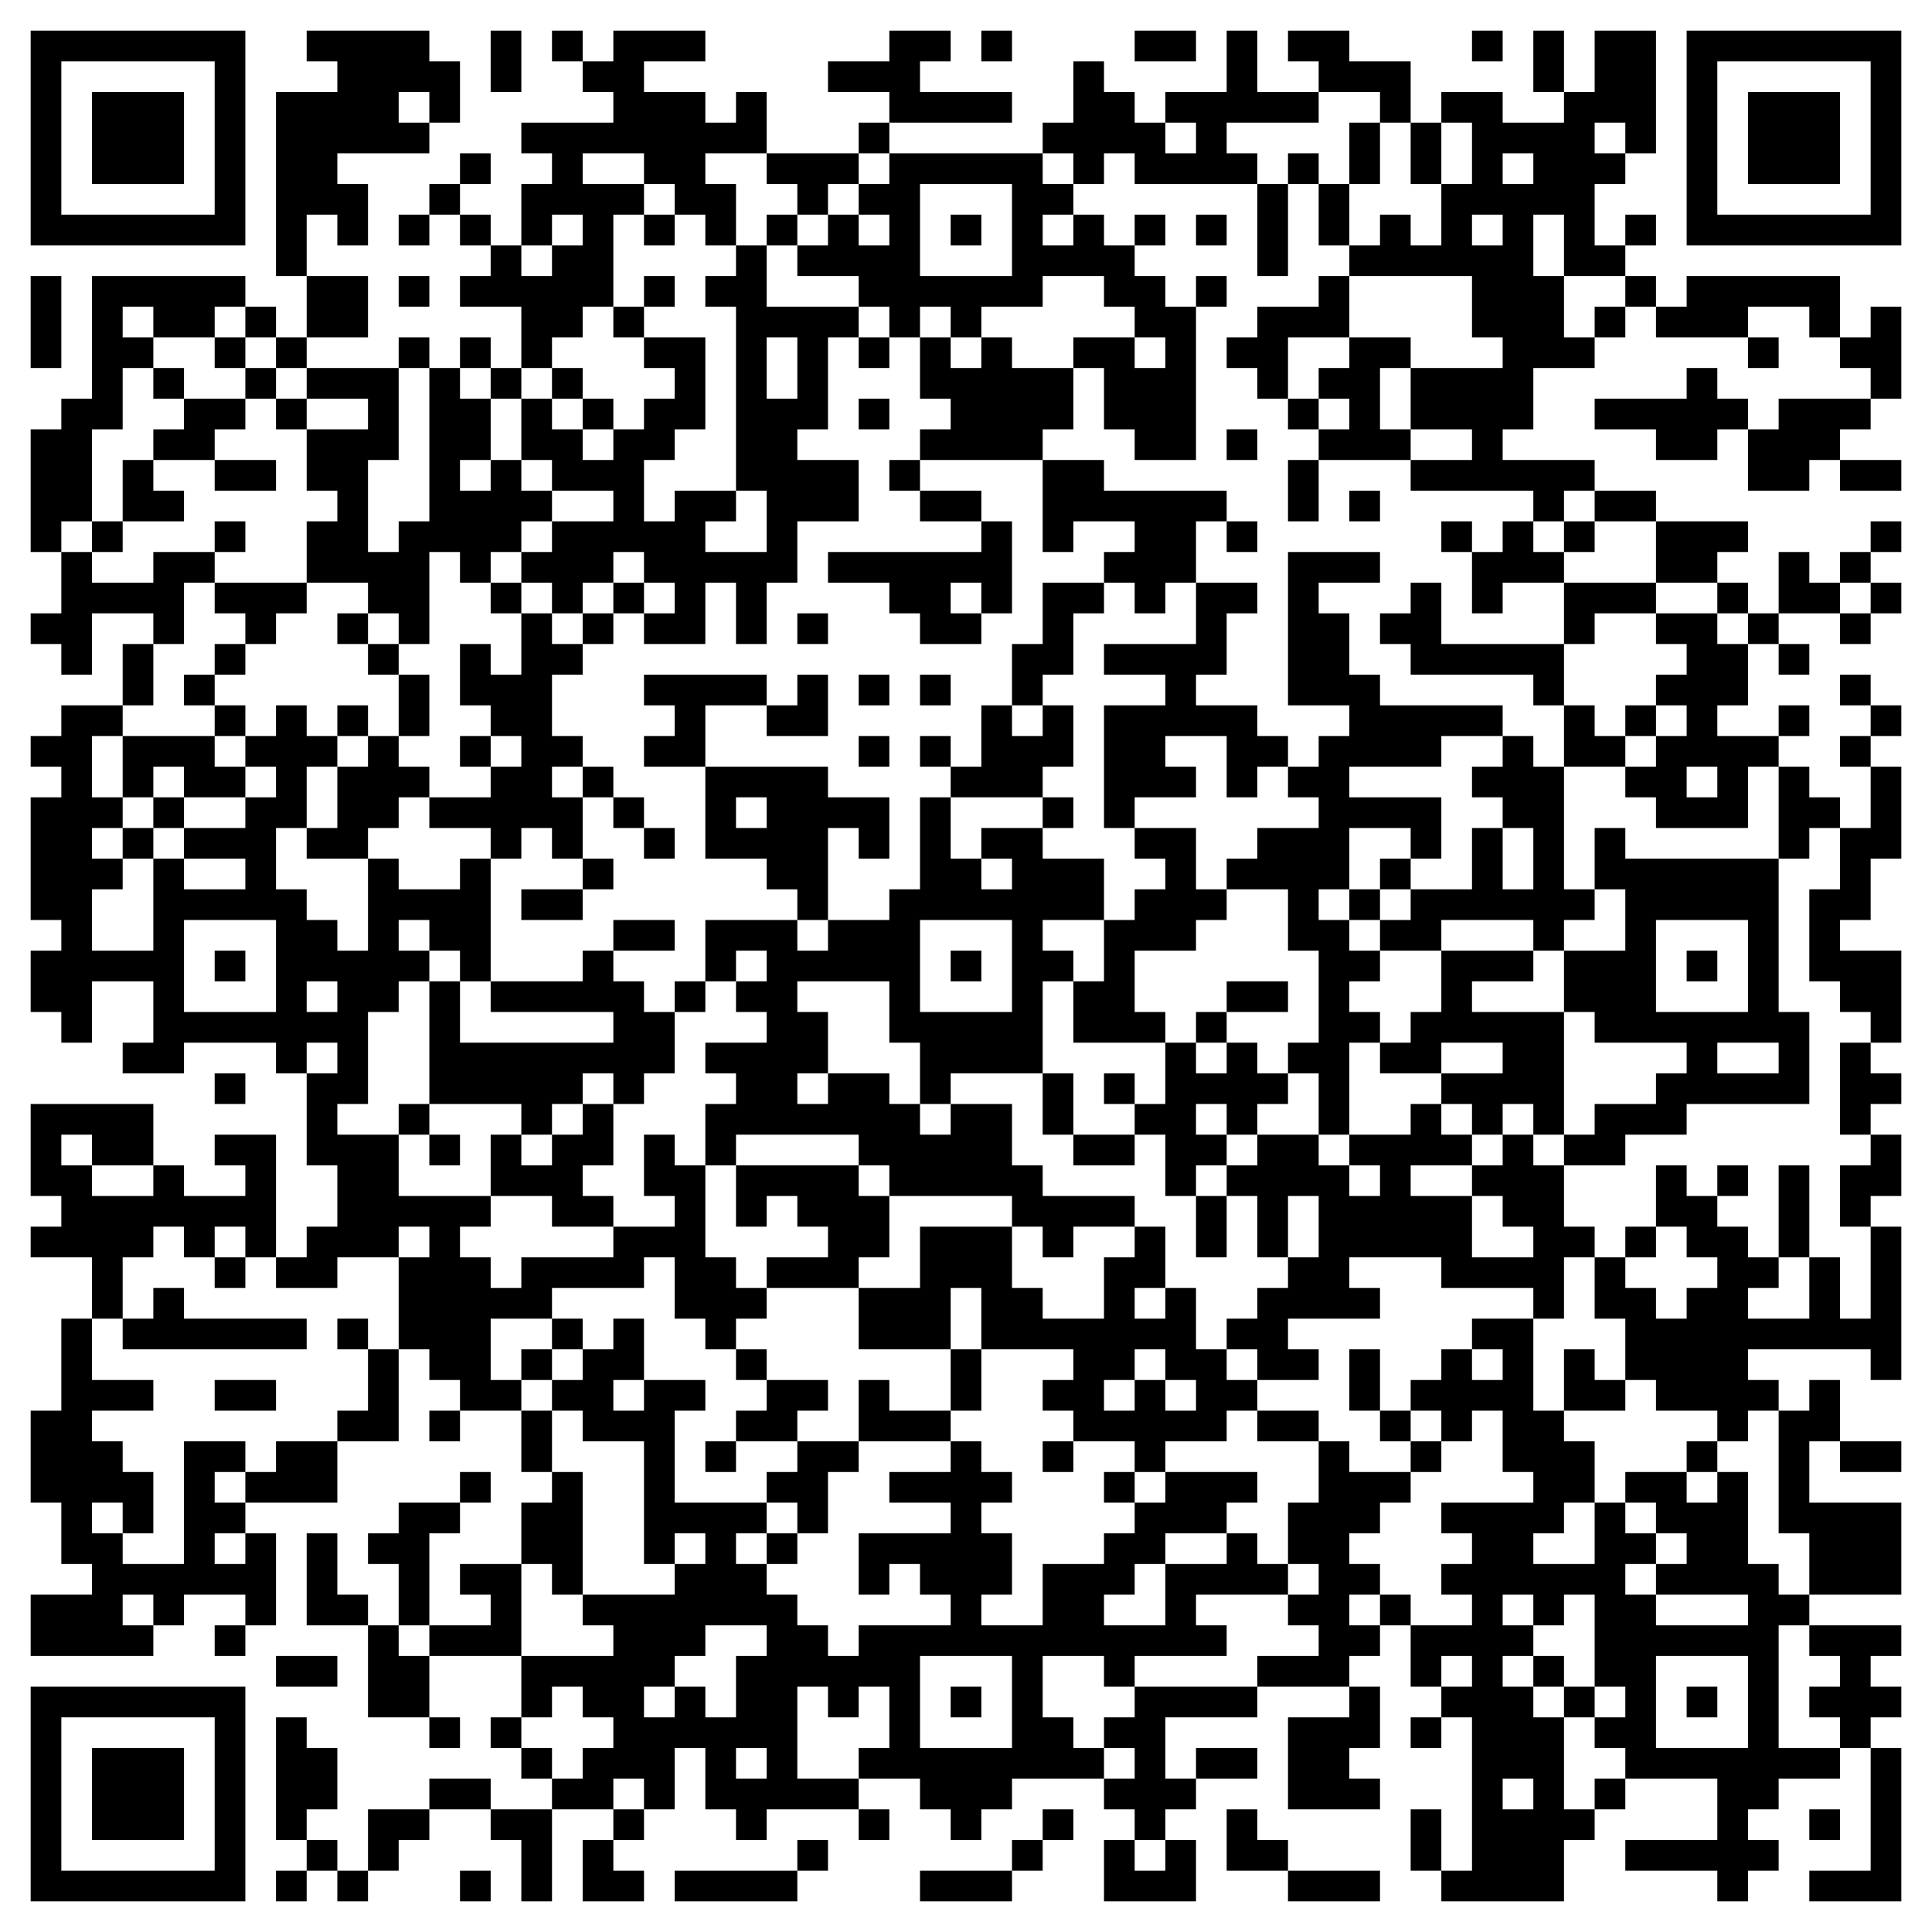
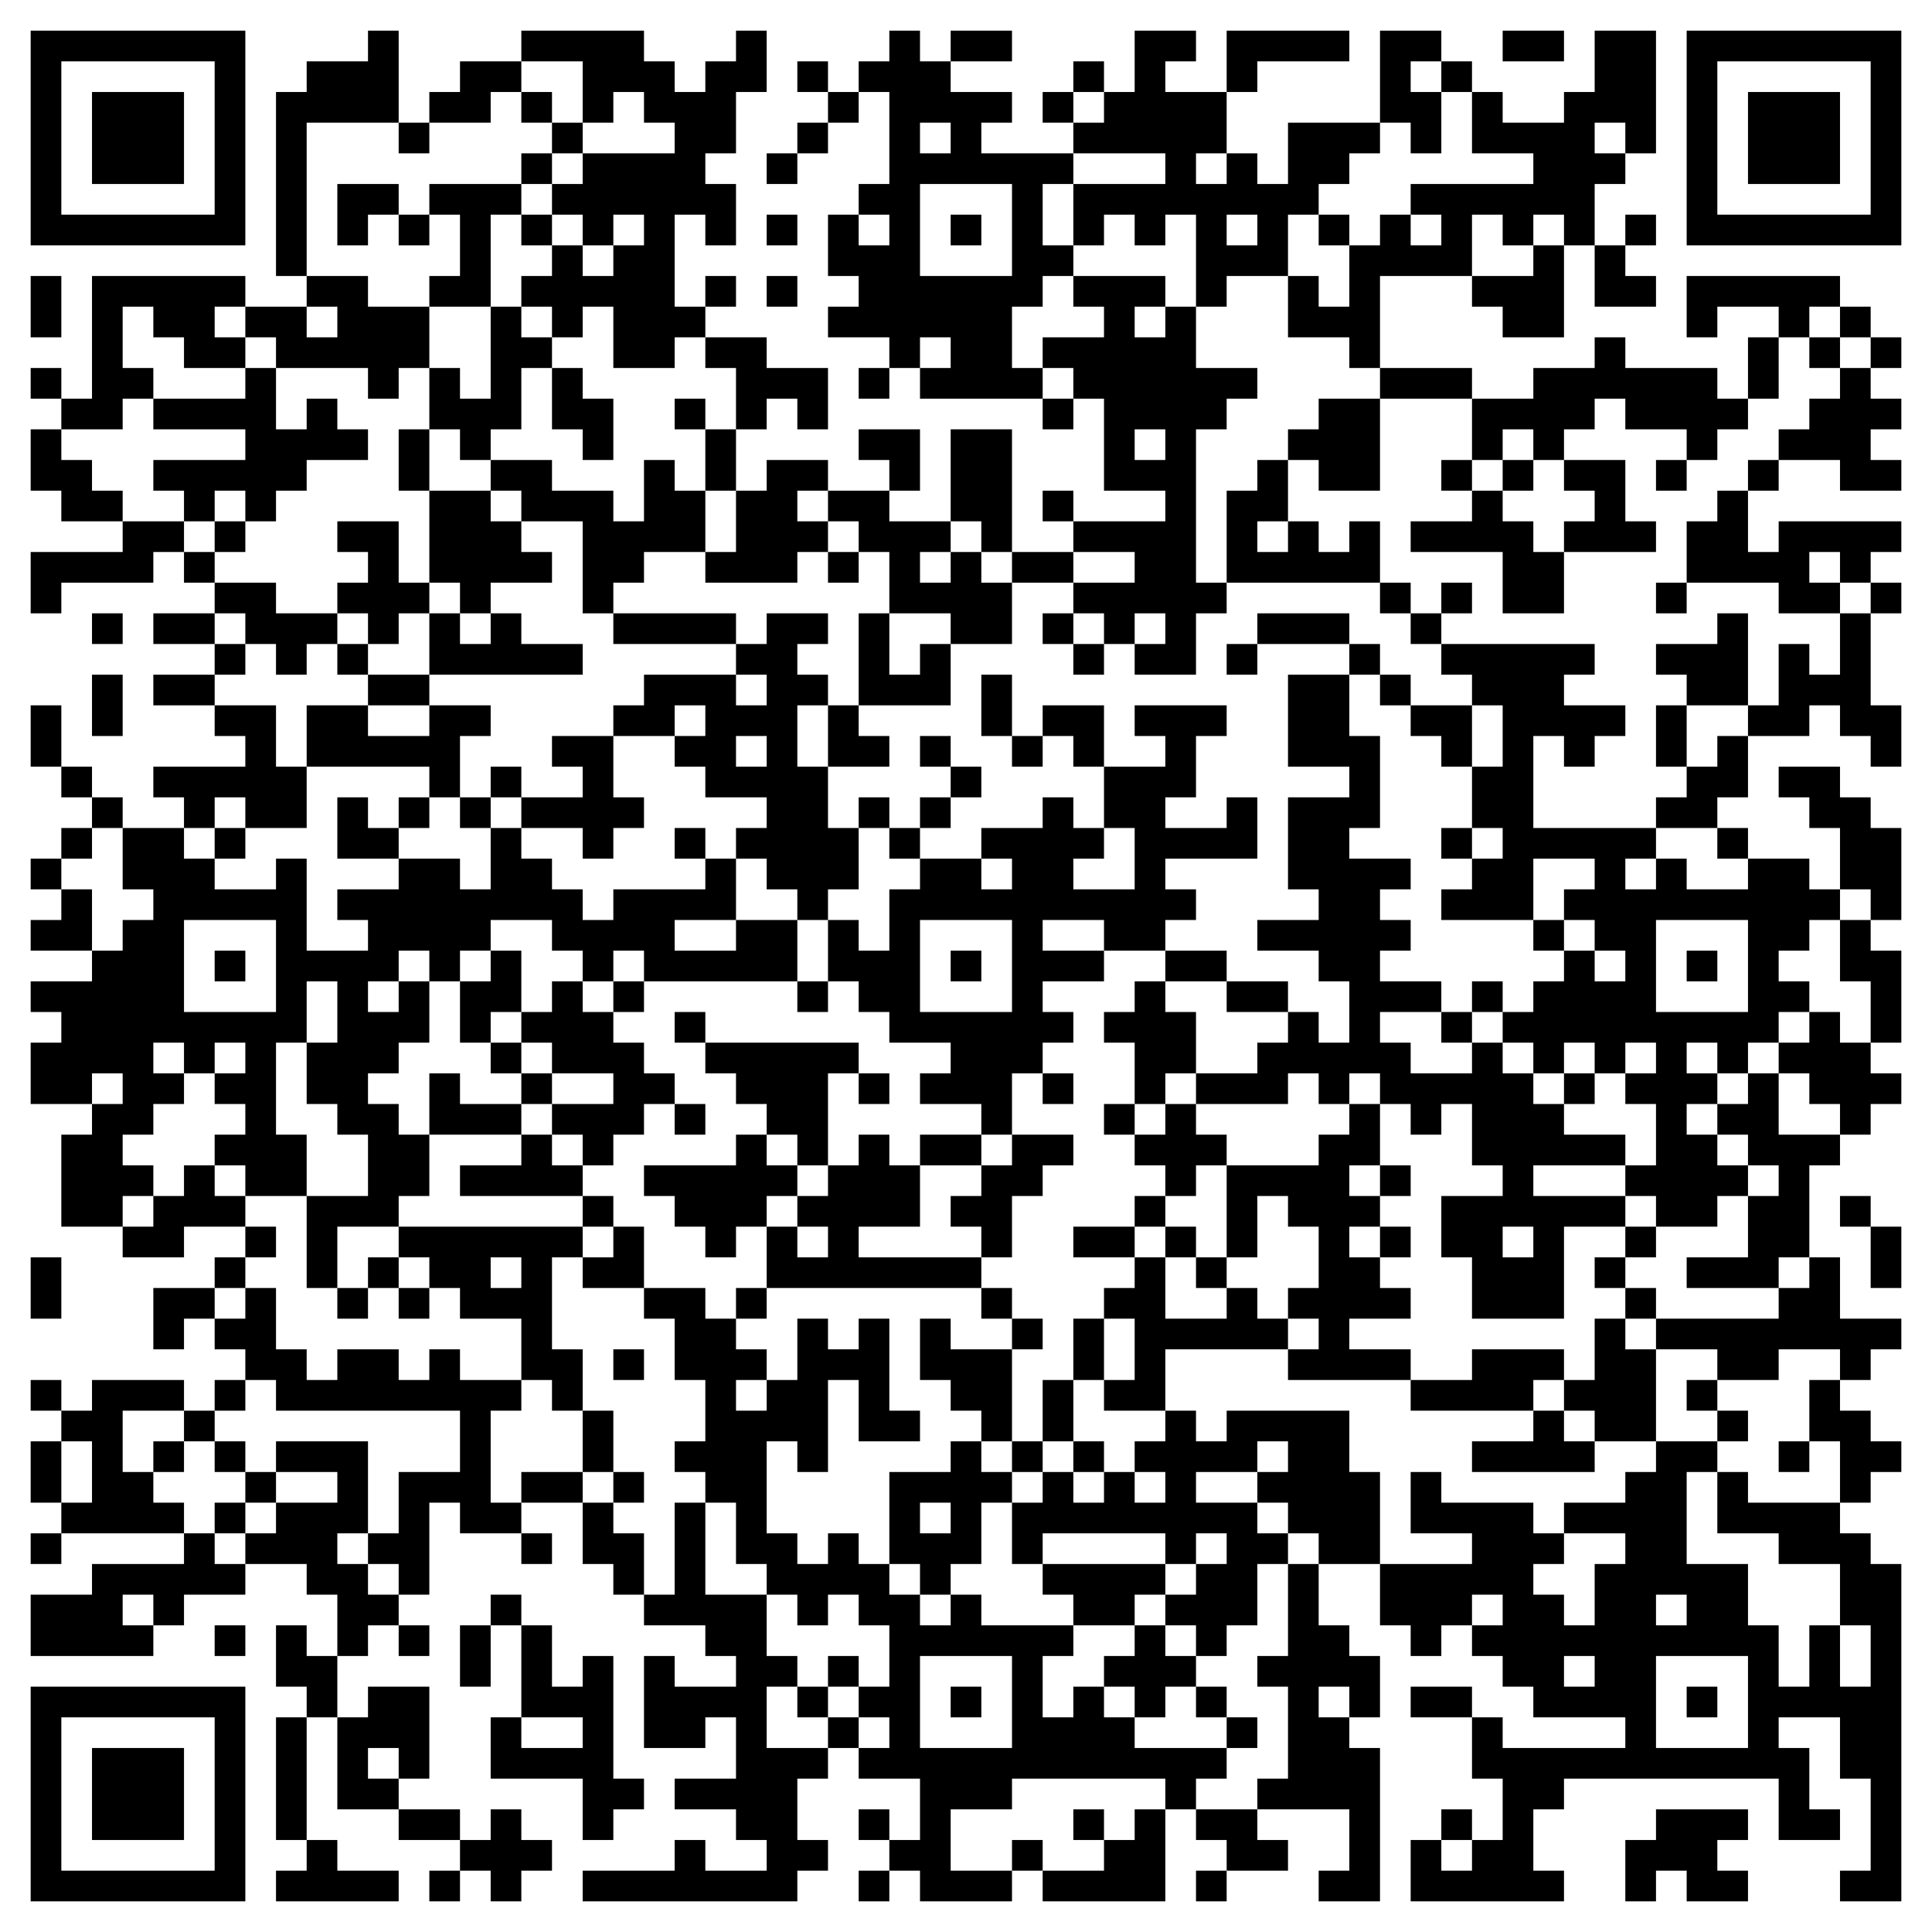
<svg xmlns="http://www.w3.org/2000/svg" viewBox="0 0 63 63">
-   <path d="M1 1h7v7h-7zM10 1h4v1h1v2h-1v-1h-1v1h1v1h-3v1h1v2h-1v-1h-1v2h-1v-6h2v-1h-1zM16 1h1v2h-1zM18 1h1v1h-1zM20 1h3v1h-2v1h2v1h1v-1h1v2h-2v1h1v2h-1v-1h-1v-1h-1v-1h-2v1h2v1h-1v3h-1v1h-1v1h-1v-2h-2v-1h1v-1h1v1h1v-1h1v-1h-1v1h-1v-2h1v-1h-1v-1h3v-1h-1v-1h1zM29 1h2v1h-1v1h3v1h-4v-1h-2v-1h2zM32 1h1v1h-1zM37 1h2v1h-2zM40 1h1v2h2v1h-3v1h1v1h-4v-1h-1v1h-1v-1h-1v-1h1v-2h1v1h1v1h1v1h1v-1h-1v-1h2zM42 1h2v1h2v2h-1v-1h-2v-1h-1zM48 1h1v1h-1zM50 1h1v2h-1zM52 1h2v4h-1v-1h-1v1h1v1h-1v2h1v1h-2v-2h-1v2h1v2h1v1h-2v2h-1v1h3v1h-1v1h-1v-1h-4v-1h2v-1h-2v-2h3v-1h-1v-2h-4v-1h1v-1h1v1h1v-2h1v-2h-1v-1h2v1h2v-1h1zM55 1h7v7h-7zM2 2v5h5v-5zM56 2v5h5v-5zM3 3h3v3h-3zM57 3h3v3h-3zM28 4h1v1h-1zM44 4h1v2h-1zM46 4h1v2h-1zM15 5h1v1h-1zM25 5h3v1h-1v1h-1v-1h-1zM29 5h5v1h1v1h-1v1h1v-1h1v1h1v1h1v1h1v5h-2v-1h-1v-2h-1v-1h2v1h1v-1h-1v-1h-1v-1h-2v1h-2v1h-1v-1h-1v1h-1v-1h-1v-1h-2v-1h1v-1h1v1h1v-1h-1v-1h1zM42 5h1v1h-1zM49 5v1h1v-1zM14 6h1v1h-1zM30 6v3h3v-3zM41 6h1v3h-1zM43 6h1v2h-1zM13 7h1v1h-1zM15 7h1v1h-1zM21 7h1v1h-1zM25 7h1v1h-1zM31 7h1v1h-1zM37 7h1v1h-1zM39 7h1v1h-1zM48 7v1h1v-1zM53 7h1v1h-1zM24 8h1v2h3v1h-1v3h-1v1h2v2h-2v2h-1v2h-1v-2h-1v2h-2v-1h1v-1h-1v-1h-1v1h-1v1h-1v-1h-1v-1h1v-1h2v-1h-2v-1h-1v-2h1v1h1v1h1v-1h1v-1h1v-1h-1v-1h2v3h-1v1h-1v2h1v-1h2v1h-1v1h2v-2h-1v-6h-1v-1h1zM1 9h1v3h-1zM3 9h5v1h-1v1h-2v-1h-1v1h1v1h-1v2h-1v3h-1v1h-1v-4h1v-1h1zM10 9h2v2h-2zM13 9h1v1h-1zM21 9h1v1h-1zM39 9h1v1h-1zM43 9h1v2h-2v2h-1v-1h-1v-1h1v-1h2zM53 9h1v1h-1zM55 9h5v2h-1v-1h-2v1h-3v-1h1zM8 10h1v1h-1zM20 10h1v1h-1zM52 10h1v1h-1zM61 10h1v3h-1v-1h-1v-1h1zM7 11h1v1h-1zM9 11h1v1h-1zM13 11h1v1h-1zM15 11h1v1h-1zM25 11v2h1v-2zM28 11h1v1h-1zM30 11h1v1h1v-1h1v1h2v2h-1v1h-4v-1h1v-1h-1zM44 11h2v1h-1v2h1v1h-3v-1h1v-1h-1v-1h1zM57 11h1v1h-1zM5 12h1v1h-1zM8 12h1v1h-1zM10 12h3v3h-1v3h1v-1h1v-5h1v1h1v2h-1v1h1v-1h1v1h1v1h-1v1h-1v1h-1v-1h-1v3h-1v-1h-1v-1h-2v-2h1v-1h-1v-2h2v-1h-2zM16 12h1v1h-1zM18 12h1v1h-1zM55 12h1v1h1v1h-1v1h-2v-1h-2v-1h3zM6 13h2v1h-1v1h-2v-1h1zM9 13h1v1h-1zM19 13h1v1h-1zM28 13h1v1h-1zM42 13h1v1h-1zM58 13h3v1h-1v1h-1v1h-2v-2h1zM40 14h1v1h-1zM4 15h1v1h1v1h-2zM7 15h2v1h-2zM29 15h1v1h-1zM34 15h2v1h4v1h-1v2h-1v1h-1v-1h-1v-1h1v-1h-2v1h-1zM42 15h1v2h-1zM60 15h2v1h-2zM30 16h2v1h-2zM44 16h1v1h-1zM52 16h2v1h-2zM3 17h1v1h-1zM7 17h1v1h-1zM32 17h1v3h-1v-1h-1v1h1v1h-2v-1h-1v-1h-2v-1h5zM40 17h1v1h-1zM47 17h1v1h-1zM49 17h1v1h1v1h-2v1h-1v-2h1zM51 17h1v1h-1zM54 17h3v1h-1v1h-2zM61 17h1v1h-1zM2 18h1v1h2v-1h2v1h-1v2h-1v-1h-2v2h-1v-1h-1v-1h1zM42 18h3v1h-2v1h1v2h1v1h4v1h-2v1h-3v1h3v2h-1v-1h-2v2h-1v1h1v1h1v1h-1v1h1v1h-1v3h-1v-2h-1v-1h1v-3h-1v-2h-2v-1h1v-1h2v-1h-1v-1h1v-1h1v-1h-2zM58 18h1v1h1v1h-2zM60 18h1v1h-1zM7 19h3v1h-1v1h-1v-1h-1zM16 19h1v1h-1zM20 19h1v1h-1zM34 19h2v1h-1v2h-1v1h-1v-2h1zM39 19h2v1h-1v2h-1v1h2v1h1v1h-1v1h-1v-2h-2v1h1v1h-2v1h-1v-4h2v-1h-2v-1h3zM46 19h1v2h4v2h-1v-1h-4v-1h-1v-1h1zM51 19h3v1h-2v1h-1zM56 19h1v1h-1zM61 19h1v1h-1zM11 20h1v1h-1zM17 20h1v1h1v1h-1v2h1v1h-1v1h1v2h-1v-1h-1v1h-1v-1h-2v-1h2v-1h1v-1h-1v-1h-1v-2h1v1h1zM19 20h1v1h-1zM26 20h1v1h-1zM54 20h2v1h1v2h-1v1h2v1h-1v2h-3v-1h-1v-1h1v-1h1v-1h-1v-1h1v-1h-1zM57 20h1v1h-1zM60 20h1v1h-1zM4 21h1v2h-1zM7 21h1v1h-1zM12 21h1v1h-1zM58 21h1v1h-1zM6 22h1v1h-1zM13 22h1v2h-1zM21 22h4v1h-2v2h-2v-1h1v-1h-1zM26 22h1v2h-2v-1h1zM28 22h1v1h-1zM30 22h1v1h-1zM60 22h1v1h-1zM2 23h2v1h-1v2h1v1h-1v1h1v1h-1v2h2v-3h1v1h2v-1h-2v-1h2v-1h1v-1h-1v-1h1v-1h1v1h1v1h-1v2h-1v2h1v1h1v1h1v-3h1v1h2v-1h1v4h-1v-1h-1v-1h-1v1h1v1h-1v1h-1v3h-1v1h2v2h3v1h-1v1h1v1h1v-1h3v-1h2v-1h-1v-2h1v1h1v3h1v1h1v1h-1v1h-1v-1h-1v-2h-1v1h-3v1h-2v2h1v1h-2v-1h-1v-1h-1v-3h1v-1h-1v1h-2v1h-2v-1h1v-1h1v-2h-1v-3h1v-1h-1v1h-1v-1h-3v1h-2v-1h1v-2h-2v2h-1v-1h-1v-2h1v-1h-1v-4h1v-1h-1v-1h1zM7 23h1v1h-1zM11 23h1v1h-1zM32 23h1v1h1v-1h1v2h-1v1h-3v-1h1zM51 23h1v1h1v1h-2zM53 23h1v1h-1zM58 23h1v1h-1zM61 23h1v1h-1zM4 24h3v1h1v1h-2v-1h-1v1h-1zM12 24h1v1h1v1h-1v1h-1v1h-2v-1h1v-2h1zM15 24h1v1h-1zM28 24h1v1h-1zM30 24h1v1h-1zM49 24h1v1h1v4h1v1h-1v1h-1v-1h-3v1h-2v-1h1v-1h2v-2h1v2h1v-2h-1v-1h-1v-1h1zM60 24h1v1h-1zM19 25h1v1h-1zM23 25h4v1h2v2h-1v-1h-1v3h-1v-1h-1v-1h-2zM55 25v1h1v-1zM58 25h1v1h1v1h-1v1h-1zM61 25h1v3h-1v2h-1v1h2v3h-1v-1h-1v-1h-1v-3h1v-2h1zM5 26h1v1h-1zM20 26h1v1h-1zM24 26v1h1v-1zM30 26h1v2h1v1h1v-1h-1v-1h2v1h2v2h-2v1h1v1h-1v3h-3v1h-1v-2h-1v-2h-3v1h1v2h-1v1h1v-1h2v1h1v1h1v-1h2v2h1v1h3v1h-2v1h-1v-1h-1v-1h-4v-1h-1v-1h-4v1h-1v-2h1v-1h-1v-1h2v-1h-1v-1h1v-1h-1v1h-1v-2h3v1h1v-1h2v-1h1zM34 26h1v1h-1zM4 27h1v1h-1zM21 27h1v1h-1zM37 27h2v2h1v1h-1v1h-2v2h1v1h-3v-2h1v-2h1v-1h1v-1h-1zM52 27h1v1h5v5h1v3h-4v1h-2v1h-2v-1h1v-1h2v-1h1v-1h-3v-1h-1v-2h2v-2h-1zM19 28h1v1h-1zM45 28h1v1h-1zM17 29h2v1h-2zM44 29h1v1h-1zM6 30v3h3v-3zM20 30h2v1h-2zM30 30v3h3v-3zM54 30v3h3v-3zM7 31h1v1h-1zM19 31h1v1h1v1h1v2h-1v1h-1v-1h-1v1h-1v1h-1v-1h-3v-4h1v2h5v-1h-4v-1h3zM31 31h1v1h-1zM47 31h3v1h-2v1h3v4h-1v-1h-1v1h-1v-1h-1v-1h2v-1h-2v1h-2v-1h1v-1h1zM55 31h1v1h-1zM10 32v1h1v-1zM22 32h1v1h-1zM40 32h2v1h-2zM39 33h1v1h-1zM38 34h1v1h1v-1h1v1h1v1h-1v1h-1v-1h-1v1h1v1h-1v1h-1v-2h-1v-1h1zM56 34v1h2v-1zM60 34h1v1h1v1h-1v1h-1zM7 35h1v1h-1zM34 35h1v2h-1zM36 35h1v1h-1zM1 36h4v2h-2v-1h-1v1h1v1h2v-1h1v1h2v-1h-1v-1h2v4h-1v-1h-1v1h-1v-1h-1v1h-1v2h-1v-2h-2v-1h1v-1h-1zM13 36h1v1h-1zM19 36h1v2h-1v1h1v1h-2v-1h-2v-2h1v1h1v-1h1zM46 36h1v1h1v1h-2v1h2v2h2v-1h-1v-1h-1v-1h1v-1h1v1h1v2h1v1h-1v2h-1v-1h-3v-1h-3v1h1v1h-3v1h1v1h-2v-1h-1v-1h1v-1h1v-1h1v-2h-1v2h-1v-2h-1v-1h1v-1h2v1h1v1h1v-1h-1v-1h2zM14 37h1v1h-1zM35 37h2v1h-2zM61 37h1v2h-1v1h-1v-2h1zM24 38h4v1h1v2h-1v1h-3v-1h2v-1h-1v-1h-1v1h-1zM54 38h1v1h1v1h1v1h1v1h-1v1h2v-2h1v2h1v-3h1v5h-1v-1h-4v1h1v1h-1v1h-1v-1h-2v-1h-1v-2h-1v-2h1v1h1v1h1v-1h1v-1h-1v-1h-1zM56 38h1v1h-1zM58 38h1v3h-1zM39 39h1v2h-1zM30 40h3v2h1v1h2v-2h1v-1h1v2h-1v1h1v-1h1v2h1v1h1v1h-1v1h-2v1h-1v-1h-2v-1h-1v-1h1v-1h-3v-2h-1v2h-3v-2h2zM53 40h1v1h-1zM7 41h1v1h-1zM5 42h1v1h4v1h-6v-1h1zM2 43h1v2h2v1h-2v1h1v1h1v2h-1v-1h-1v1h1v1h2v-4h2v1h-1v1h1v1h-1v1h1v-1h1v3h-1v-1h-2v1h-1v-1h-1v1h1v1h-4v-2h2v-1h-1v-2h-1v-3h1zM11 43h1v1h-1zM18 43h1v1h-1zM20 43h1v2h-1v1h1v-1h2v1h-1v3h3v1h-1v1h1v1h1v1h1v1h1v-1h3v-1h-1v-1h-1v1h-1v-2h3v-1h-2v-1h2v-1h1v1h1v1h-1v1h1v2h-1v1h2v-2h2v-1h1v-1h1v-1h3v1h-1v1h-2v1h-1v1h-1v1h2v-2h2v-1h1v1h1v1h-3v1h1v1h-3v1h-1v-1h-2v2h1v1h1v1h-3v1h-1v1h-1v-1h-1v-1h-2v-1h1v-2h-1v1h-1v-1h-1v3h2v1h-3v1h-1v-1h-1v-2h-1v2h-1v-1h-1v1h-2v-1h1v-1h1v-1h-1v-1h-1v1h-1v-2h3v-1h-1v-1h3v-1h1v-1h-1v1h-1v-4h-2v-1h-1v-1h1v-1h1zM48 43h2v3h1v1h1v2h-1v1h-1v1h2v-2h1v1h1v1h-1v1h1v1h3v-1h-3v-1h1v-1h-1v-1h-1v-1h2v1h1v-1h1v3h1v1h1v1h-1v4h2v1h-2v1h-1v1h1v1h-1v1h-1v-1h-3v-1h3v-2h-3v-1h-1v-1h1v-1h-1v-3h-1v1h-1v-1h-1v1h1v1h-1v1h1v1h1v3h1v1h-1v2h-4v-1h1v-5h-1v-1h1v-1h-1v1h-1v-2h2v-1h-1v-1h1v-1h-1v-1h3v-1h-1v-2h-1v1h-1v-1h-1v-1h1v-1h1v1h1v-1h-1zM12 44h1v3h-2v-1h1zM17 44h1v1h-1zM24 44h1v1h-1zM31 44h1v2h-1zM37 44v1h-1v1h1v-1h1v1h1v-1h-1v-1zM44 44h1v2h-1zM51 44h1v1h1v1h-2zM7 45h2v1h-2zM25 45h2v1h-1v1h-2v-1h1zM28 45h1v1h2v1h-3zM59 45h1v2h-1v2h3v3h-3v-2h-1v-4h1zM14 46h1v1h-1zM17 46h1v2h-1zM41 46h2v1h-2zM45 46h1v1h-1zM9 47h2v2h-3v-1h1zM23 47h1v1h-1zM26 47h2v1h-1v2h-1v-1h-1v-1h1zM34 47h1v1h-1zM43 47h1v1h2v1h-1v1h-1v1h1v1h-1v1h1v1h-1v1h-3v-1h2v-1h-1v-1h1v-1h-1v-2h1zM46 47h1v1h-1zM55 47h1v1h-1zM60 47h2v1h-2zM15 48h1v1h-1zM18 48h1v4h-1v-1h-1v-2h1zM36 48h1v1h-1zM13 49h2v1h-1v3h-1v-2h-1v-1h1zM10 50h1v2h1v1h-2zM25 50h1v1h-1zM15 51h2v3h-3v-1h2v-1h-1zM45 52h1v1h-1zM7 53h1v1h-1zM12 53h1v1h1v2h-2zM23 53v1h-1v1h-1v1h1v-1h1v1h1v-2h1v-1zM59 53h3v1h-1v1h1v1h-1v1h-1v-1h-1v-1h1v-1h-1zM9 54h2v1h-2zM30 54v3h3v-3zM50 54h1v1h-1zM54 54v3h3v-3zM1 55h7v7h-7zM31 55h1v1h-1zM37 55h4v1h-3v2h1v1h-1v1h-1v-1h-1v-1h1v-1h-1v-1h1zM44 55h1v2h-1v1h1v1h-3v-3h2zM51 55h1v1h-1zM55 55h1v1h-1zM2 56v5h5v-5zM9 56h1v1h1v2h-1v1h-1zM14 56h1v1h-1zM16 56h1v1h-1zM46 56h1v1h-1zM3 57h3v3h-3zM17 57h1v1h-1zM24 57v1h1v-1zM39 57h2v1h-2zM61 57h1v5h-3v-1h2zM14 58h2v1h-2zM49 58v1h1v-1zM52 58h1v1h-1zM12 59h2v1h-1v1h-1zM16 59h2v3h-1v-2h-1zM20 59h1v1h-1zM28 59h1v1h-1zM34 59h1v1h-1zM40 59h1v1h1v1h-2zM46 59h1v2h-1zM59 59h1v1h-1zM10 60h1v1h-1zM19 60h1v1h1v1h-2zM26 60h1v1h-1zM33 60h1v1h-1zM36 60h1v1h1v-1h1v2h-3zM9 61h1v1h-1zM11 61h1v1h-1zM15 61h1v1h-1zM22 61h4v1h-4zM30 61h3v1h-3zM42 61h3v1h-3z" />
+   <path d="M1 1h7v7h-7zM12 1h1v3h-3v5h-1v-6h1v-1h2zM17 1h4v1h1v1h1v-1h1v-1h1v2h-1v2h-1v1h1v2h-1v-1h-1v3h1v1h-1v1h-2v-2h-1v1h-1v-1h-1v-1h1v-1h1v1h1v-1h1v-1h-1v1h-1v-1h-1v-1h1v-1h3v-1h-1v-1h-1v1h-1v-2h-2zM29 1h1v1h1v1h2v1h-1v1h3v1h-1v2h1v1h-1v1h-1v2h1v1h-4v-1h1v-1h-1v1h-1v-1h-2v-1h1v-1h-1v-2h1v1h1v-1h-1v-1h1v-3h-1v-1h1zM31 1h2v1h-2zM37 1h2v1h-1v1h2v2h-1v1h1v-1h1v1h1v-2h3v1h-1v1h-1v1h-1v2h-2v1h-1v-3h-1v1h-1v-1h-1v1h-1v-2h3v-1h-3v-1h1v-1h1zM40 1h4v1h-3v1h-1zM45 1h2v1h-1v1h1v2h-1v-1h-1zM49 1h2v1h-2zM52 1h2v4h-1v-1h-1v1h1v1h-1v2h-1v-1h-1v1h-1v-1h-1v2h-3v3h-1v-1h-2v-2h1v1h1v-2h1v-1h1v1h1v-1h-1v-1h4v-1h-2v-2h1v1h2v-1h1zM55 1h7v7h-7zM2 2v5h5v-5zM15 2h2v1h-1v1h-2v-1h1zM26 2h1v1h-1zM35 2h1v1h-1zM47 2h1v1h-1zM56 2v5h5v-5zM3 3h3v3h-3zM17 3h1v1h-1zM27 3h1v1h-1zM34 3h1v1h-1zM57 3h3v3h-3zM13 4h1v1h-1zM18 4h1v1h-1zM26 4h1v1h-1zM30 4v1h1v-1zM17 5h1v1h-1zM25 5h1v1h-1zM11 6h2v1h-1v1h-1zM14 6h3v1h-1v3h-2v-1h1v-2h-1zM30 6v3h3v-3zM13 7h1v1h-1zM17 7h1v1h-1zM25 7h1v1h-1zM31 7h1v1h-1zM40 7v1h1v-1zM43 7h1v1h-1zM53 7h1v1h-1zM50 8h1v3h-2v-1h-1v-1h2zM52 8h1v1h1v1h-2zM1 9h1v2h-1zM3 9h5v1h-1v1h1v1h-2v-1h-1v-1h-1v2h1v1h-1v1h-2v-1h1zM10 9h2v1h2v2h-1v1h-1v-1h-3v-1h-1v-1h2v1h1v-1h-1zM23 9h1v1h-1zM25 9h1v1h-1zM35 9h3v1h-1v1h1v-1h1v2h2v1h-1v1h-1v5h1v1h-1v2h-2v-1h1v-1h-1v1h-1v-1h-1v-1h2v-1h-2v-1h3v-1h-2v-3h-1v-1h-1v-1h2v-1h-1zM55 9h5v1h-1v1h-1v-1h-2v1h-1zM16 10h1v1h1v1h-1v2h-1v1h-1v-1h-1v-2h1v1h1zM60 10h1v1h-1zM23 11h2v1h2v2h-1v-1h-1v1h-1v-2h-1zM52 11h1v1h3v1h1v1h-1v1h-1v-1h-2v-1h-1v1h-1v1h-1v-1h-1v1h-1v-2h2v-1h2zM57 11h1v2h-1zM59 11h1v1h-1zM61 11h1v1h-1zM1 12h1v1h-1zM8 12h1v2h1v-1h1v1h1v1h-2v1h-1v1h-1v-1h-1v1h-1v-1h-1v-1h3v-1h-3v-1h3zM18 12h1v1h1v2h-1v-1h-1zM28 12h1v1h-1zM45 12h3v1h-3zM60 12h1v1h1v1h-1v1h1v1h-2v-1h-2v-1h1v-1h1zM22 13h1v1h-1zM34 13h1v1h-1zM43 13h2v3h-2v-1h-1v-1h1zM1 14h1v1h1v1h1v1h-2v-1h-1zM13 14h1v2h-1zM23 14h1v2h-1zM28 14h2v2h-1v-1h-1zM31 14h2v4h-1v-1h-1zM37 14v1h1v-1zM16 15h2v1h2v1h1v-2h1v1h1v2h-2v1h-1v1h-1v-3h-2v-1h-1zM25 15h2v1h-1v1h1v1h-1v1h-3v-1h1v-2h1zM41 15h1v2h-1v1h1v-1h1v1h1v-1h1v2h-5v-3h1zM47 15h1v1h-1zM49 15h1v1h-1zM51 15h2v2h1v1h-3v-1h1v-1h-1zM54 15h1v1h-1zM57 15h1v1h-1zM14 16h2v1h1v1h1v1h-2v1h-1v-1h-1zM27 16h2v1h2v1h-1v1h1v-1h1v1h1v2h-2v-1h-2v-2h-1v-1h-1zM34 16h1v1h-1zM48 16h1v1h1v1h1v2h-2v-2h-3v-1h2zM56 16h1v2h1v-1h4v1h-1v1h-1v-1h-1v1h1v1h-2v-1h-3v-2h1zM4 17h2v1h-1v1h-3v1h-1v-2h3zM7 17h1v1h-1zM11 17h2v2h1v1h-1v1h-1v-1h-1v-1h1v-1h-1zM6 18h1v1h-1zM27 18h1v1h-1zM33 18h2v1h-2zM7 19h2v1h2v1h-1v1h-1v-1h-1v-1h-1zM45 19h1v1h-1zM47 19h1v1h-1zM54 19h1v1h-1zM61 19h1v1h-1zM3 20h1v1h-1zM5 20h2v1h-2zM14 20h1v1h1v-1h1v1h2v1h-5zM20 20h4v1h-4zM25 20h2v1h-1v1h1v1h-1v2h1v2h1v2h-1v1h-1v-1h-1v-1h-1v-1h1v-1h-2v-1h-1v-1h1v-1h-1v1h-2v-1h1v-1h3v1h1v-1h-1v-1h1zM28 20h1v2h1v-1h1v2h-3zM34 20h1v1h-1zM41 20h3v1h-3zM46 20h1v1h-1zM56 20h1v3h-2v-1h-1v-1h2zM60 20h1v3h1v2h-1v-1h-1v-1h-1v1h-2v-1h1v-2h1v1h1zM7 21h1v1h-1zM11 21h1v1h-1zM35 21h1v1h-1zM40 21h1v1h-1zM44 21h1v1h-1zM47 21h5v1h-1v1h2v1h-1v1h-1v-1h-1v3h4v1h-1v1h1v-1h1v1h2v-1h2v1h1v1h-1v1h-1v1h1v1h-1v1h-1v1h-1v-1h-1v1h1v1h-1v1h1v1h1v1h-1v1h-2v-1h-1v-1h1v-2h-1v-1h1v-1h-1v1h-1v-1h-1v1h-1v-1h-1v-1h1v-1h1v-1h1v1h1v-1h-1v-1h-1v-1h1v-1h-2v2h-3v-1h1v-1h1v-1h-1v-2h1v-2h-1v-1h-1zM3 22h1v2h-1zM5 22h2v1h-2zM12 22h2v1h-2zM32 22h1v2h-1zM42 22h2v2h1v3h-1v1h2v1h-1v1h1v1h-1v1h2v1h-2v1h1v1h2v-1h1v1h1v1h1v1h2v1h-3v1h3v1h-2v3h-3v-2h-1v-2h2v-1h-1v-2h-1v1h-1v-1h-1v-1h-1v1h-1v-1h-1v1h-3v-1h2v-1h1v-1h1v1h1v-2h-1v-1h-2v-1h2v-1h-1v-3h2v-1h-2zM45 22h1v1h-1zM1 23h1v2h-1zM7 23h2v2h1v2h-2v-1h-1v1h-1v-1h-1v-1h3v-1h-1zM10 23h2v1h2v-1h2v1h-1v2h-1v-1h-4zM27 23h1v1h1v1h-2zM34 23h2v2h-1v-1h-1zM37 23h3v1h-1v2h-1v1h2v-1h1v2h-3v1h1v1h-1v1h-2v-1h-2v1h2v1h-2v1h1v1h-1v1h-1v2h-1v-1h-2v-1h1v-1h-2v-1h-1v-1h-1v-2h1v1h1v-2h1v-1h2v1h1v-1h-1v-1h2v-1h1v1h1v1h-1v1h2v-2h-1v-2h2v-1h-1zM46 23h2v2h-1v-1h-1zM54 23h1v2h-1zM18 24h2v2h1v1h-1v1h-1v-1h-2v-1h2v-1h-1zM24 24v1h1v-1zM30 24h1v1h-1zM33 24h1v1h-1zM56 24h1v2h-1v1h-2v-1h1v-1h1zM2 25h1v1h-1zM16 25h1v1h-1zM31 25h1v1h-1zM58 25h2v1h1v1h1v3h-1v-1h-1v-2h-1v-1h-1zM3 26h1v1h-1zM11 26h1v1h1v1h-2zM13 26h1v1h-1zM15 26h1v1h-1zM28 26h1v1h-1zM30 26h1v1h-1zM2 27h1v1h-1zM4 27h2v1h1v1h2v-1h1v3h2v-1h-1v-1h2v-1h2v1h1v-2h1v1h1v1h1v1h1v-1h3v-1h1v2h-2v1h2v-1h2v2h-5v-1h-1v1h-1v-1h-1v-1h-2v1h-1v1h-1v-1h-1v1h-1v1h1v-1h1v2h-1v1h-1v1h1v1h1v2h-1v1h-2v2h-1v-3h2v-2h-1v-1h-1v-2h1v-2h-1v2h-1v3h1v2h-2v-1h-1v-1h1v-1h-1v-1h1v-1h-1v1h-1v-1h-1v1h1v1h-1v1h-1v1h1v1h-1v1h-2v-3h1v-1h1v-1h-1v1h-2v-2h1v-1h-1v-1h2v-1h1v-1h1v-1h-1zM7 27h1v1h-1zM22 27h1v1h-1zM29 27h1v1h-1zM47 27h1v1h-1zM56 27h1v1h-1zM1 28h1v1h-1zM2 29h1v2h-2v-1h1zM6 30v3h3v-3zM30 30v3h3v-3zM50 30h1v1h-1zM54 30v3h3v-3zM60 30h1v1h1v3h-1v-2h-1zM7 31h1v1h-1zM16 31h1v2h-1v1h-1v-2h1zM31 31h1v1h-1zM38 31h2v1h-2zM55 31h1v1h-1zM18 32h1v1h1v1h1v1h1v1h-1v1h-1v1h-1v-1h-1v-1h2v-1h-2v-1h-1v-1h1zM20 32h1v1h-1zM26 32h1v1h-1zM37 32h1v1h1v2h-1v1h-1v-2h-1v-1h1zM40 32h2v1h-2zM48 32h1v1h-1zM22 33h1v1h-1zM47 33h1v1h-1zM59 33h1v1h1v1h1v1h-1v1h-1v-1h-1v-1h-1v-1h1zM16 34h1v1h-1zM23 34h5v1h-1v3h-1v-1h-1v-1h-1v-1h-1zM14 35h1v1h2v1h-3zM17 35h1v1h-1zM28 35h1v1h-1zM34 35h1v1h-1zM51 35h1v1h-1zM57 35h1v2h2v1h-1v3h-1v1h-3v-1h2v-2h1v-1h-1v-1h-1v-1h1zM22 36h1v1h-1zM36 36h1v1h-1zM38 36h1v1h1v1h-1v1h-1v-1h-1v-1h1zM44 36h1v2h-1v1h1v1h-1v1h1v1h1v1h-2v1h2v1h-4v-1h1v-1h-1v-1h1v-2h-1v-1h-1v2h-1v-3h3v-1h1zM17 37h1v1h1v1h-4v-1h2zM24 37h1v1h1v1h-1v1h-1v1h-1v-1h-1v-1h-1v-1h3zM28 37h1v1h1v2h-2v1h4v1h-7v-2h1v1h1v-1h-1v-1h1v-1h1zM30 37h2v1h-2zM33 37h2v1h-1v1h-1v2h-1v-1h-1v-1h1v-1h1zM6 38h1v1h1v1h-2v1h-2v-1h1v-1h1zM45 38h1v1h-1zM19 39h1v1h-1zM37 39h1v1h-1zM60 39h1v1h-1zM8 40h1v1h-1zM13 40h6v1h-1v3h1v2h-1v-1h-1v-2h-2v-1h-1v-1h-1zM20 40h1v2h-2v-1h1zM35 40h2v1h-2zM38 40h1v1h-1zM45 40h1v1h-1zM49 40v1h1v-1zM53 40h1v1h-1zM61 40h1v2h-1zM1 41h1v2h-1zM7 41h1v1h-1zM12 41h1v1h-1zM16 41v1h1v-1zM37 41h1v2h2v-1h1v1h1v1h-4v2h-2v-1h1v-2h-1v-1h1zM39 41h1v1h-1zM52 41h1v1h-1zM59 41h1v2h2v1h-1v1h-1v-1h-2v1h-2v-1h-2v-1h4v-1h1zM5 42h2v1h-1v1h-1zM8 42h1v2h1v1h1v-1h2v1h1v-1h1v1h2v1h-1v3h1v1h-2v-1h-1v3h-1v-1h-1v-1h1v-2h2v-2h-6v-1h-1v-1h-1v-1h1zM11 42h1v1h-1zM13 42h1v1h-1zM21 42h2v1h1v1h1v1h-1v1h1v-1h1v-2h1v1h1v-1h1v3h1v1h-2v-2h-1v3h-1v-1h-1v3h1v1h1v-1h1v1h1v1h1v1h1v-1h1v1h3v1h-1v2h1v-1h1v1h1v1h3v1h-1v1h-1v-1h-5v1h-2v2h2v1h-3v-1h-1v-1h1v-2h-2v-1h1v-1h-1v-1h1v-2h-1v-1h-1v1h-1v-1h-1v-1h-1v-2h-1v-1h-1v-1h1v-2h-1v-2h-1zM24 42h1v1h-1zM32 42h1v1h-1zM53 42h1v1h-1zM30 43h1v1h2v3h-1v-1h-1v-1h-1zM33 43h1v1h-1zM35 43h1v2h-1zM52 43h1v1h1v3h-2v-1h-1v-1h1zM20 44h1v1h-1zM48 44h3v1h-1v1h-4v-1h2zM1 45h1v1h-1zM3 45h3v1h-2v2h1v1h1v1h-4v-1h1v-2h-1v-1h1zM7 45h1v1h-1zM34 45h1v2h-1zM55 45h1v1h-1zM59 45h1v1h1v1h1v1h-1v1h-1v-2h-1zM6 46h1v1h-1zM19 46h1v2h-1zM38 46h1v1h1v-1h4v2h1v3h-2v-1h-1v-1h-1v-1h1v-1h-1v1h-2v1h2v1h1v1h-1v2h-1v1h-1v-1h-1v-1h1v-1h1v-1h-1v1h-1v-1h-4v1h-1v-2h1v-1h1v1h1v-1h1v1h1v-1h-1v-1h1zM50 46h1v1h1v1h-4v-1h2zM56 46h1v1h-1zM1 47h1v2h-1zM5 47h1v1h-1zM7 47h1v1h-1zM9 47h3v3h-1v1h1v1h1v1h-1v1h-1v-2h-1v-1h-2v-1h1v-1h2v-1h-2zM31 47h1v1h1v1h-1v2h-1v1h-1v-1h-1v-3h2zM33 47h1v1h-1zM35 47h1v1h-1zM54 47h2v1h-1v3h2v2h1v2h1v-2h1v2h1v-2h-1v-2h-2v-1h-2v-2h1v1h3v1h1v1h1v11h-2v-1h1v-3h-1v-2h-2v1h1v2h1v1h-2v-2h-7v1h-1v2h1v1h-5v-2h1v1h1v-1h1v-2h-1v-2h1v1h4v-1h-3v-1h-1v-1h-1v-1h1v-1h-1v1h-1v1h-1v-1h-1v-2h3v-1h-2v-2h1v1h3v1h1v1h-1v1h1v1h1v-2h1v-1h-2v-1h2v-1h1zM58 47h1v1h-1zM8 48h1v1h-1zM17 48h2v1h-2zM20 48h1v1h-1zM7 49h1v1h-1zM19 49h1v1h1v2h-1v-1h-1zM22 49h1v3h2v2h1v1h-1v2h2v1h-1v2h1v1h-1v1h-7v-1h3v-1h1v1h2v-1h-1v-1h-2v-1h2v-2h-1v1h-2v-3h1v1h2v-1h-1v-1h-2v-1h1zM30 49v1h1v-1zM1 50h1v1h-1zM6 50h1v1h1v1h-2v1h-1v-1h-1v1h1v1h-4v-2h2v-1h3zM17 50h1v1h-1zM34 51h4v1h-1v1h-2v-1h-1zM42 51h1v2h1v1h1v2h-1v-1h-1v1h1v1h1v5h-2v-1h1v-2h-3v-1h1v-3h-1v-1h1zM16 52h1v1h-1zM54 52v1h1v-1zM7 53h1v1h-1zM9 53h1v1h1v2h-1v-1h-1zM13 53h1v1h-1zM15 53h1v2h-1zM17 53h1v2h1v-1h1v4h1v1h-1v1h-1v-2h-3v-2h1v1h2v-1h-2zM37 53h1v1h1v1h-1v1h-1v-1h-1v-1h1zM27 54h1v1h-1zM30 54v3h3v-3zM51 54v1h1v-1zM54 54v3h3v-3zM1 55h7v7h-7zM12 55h2v3h-1v-1h-1v1h1v1h-2v-3h1zM26 55h1v1h-1zM31 55h1v1h-1zM39 55h1v1h-1zM46 55h2v1h-2zM55 55h1v1h-1zM2 56v5h5v-5zM9 56h1v4h-1zM27 56h1v1h-1zM40 56h1v1h-1zM3 57h3v3h-3zM13 59h2v1h-2zM16 59h1v1h1v1h-1v1h-1v-1h-1v-1h1zM28 59h1v1h-1zM35 59h1v1h-1zM37 59h1v3h-4v-1h2v-1h1zM39 59h2v1h1v1h-2v-1h-1zM47 59h1v1h-1zM54 59h3v1h-1v1h1v1h-2v-1h-1v1h-1v-2h1zM10 60h1v1h2v1h-4v-1h1zM33 60h1v1h-1zM14 61h1v1h-1zM28 61h1v1h-1zM39 61h1v1h-1z" />
</svg>
